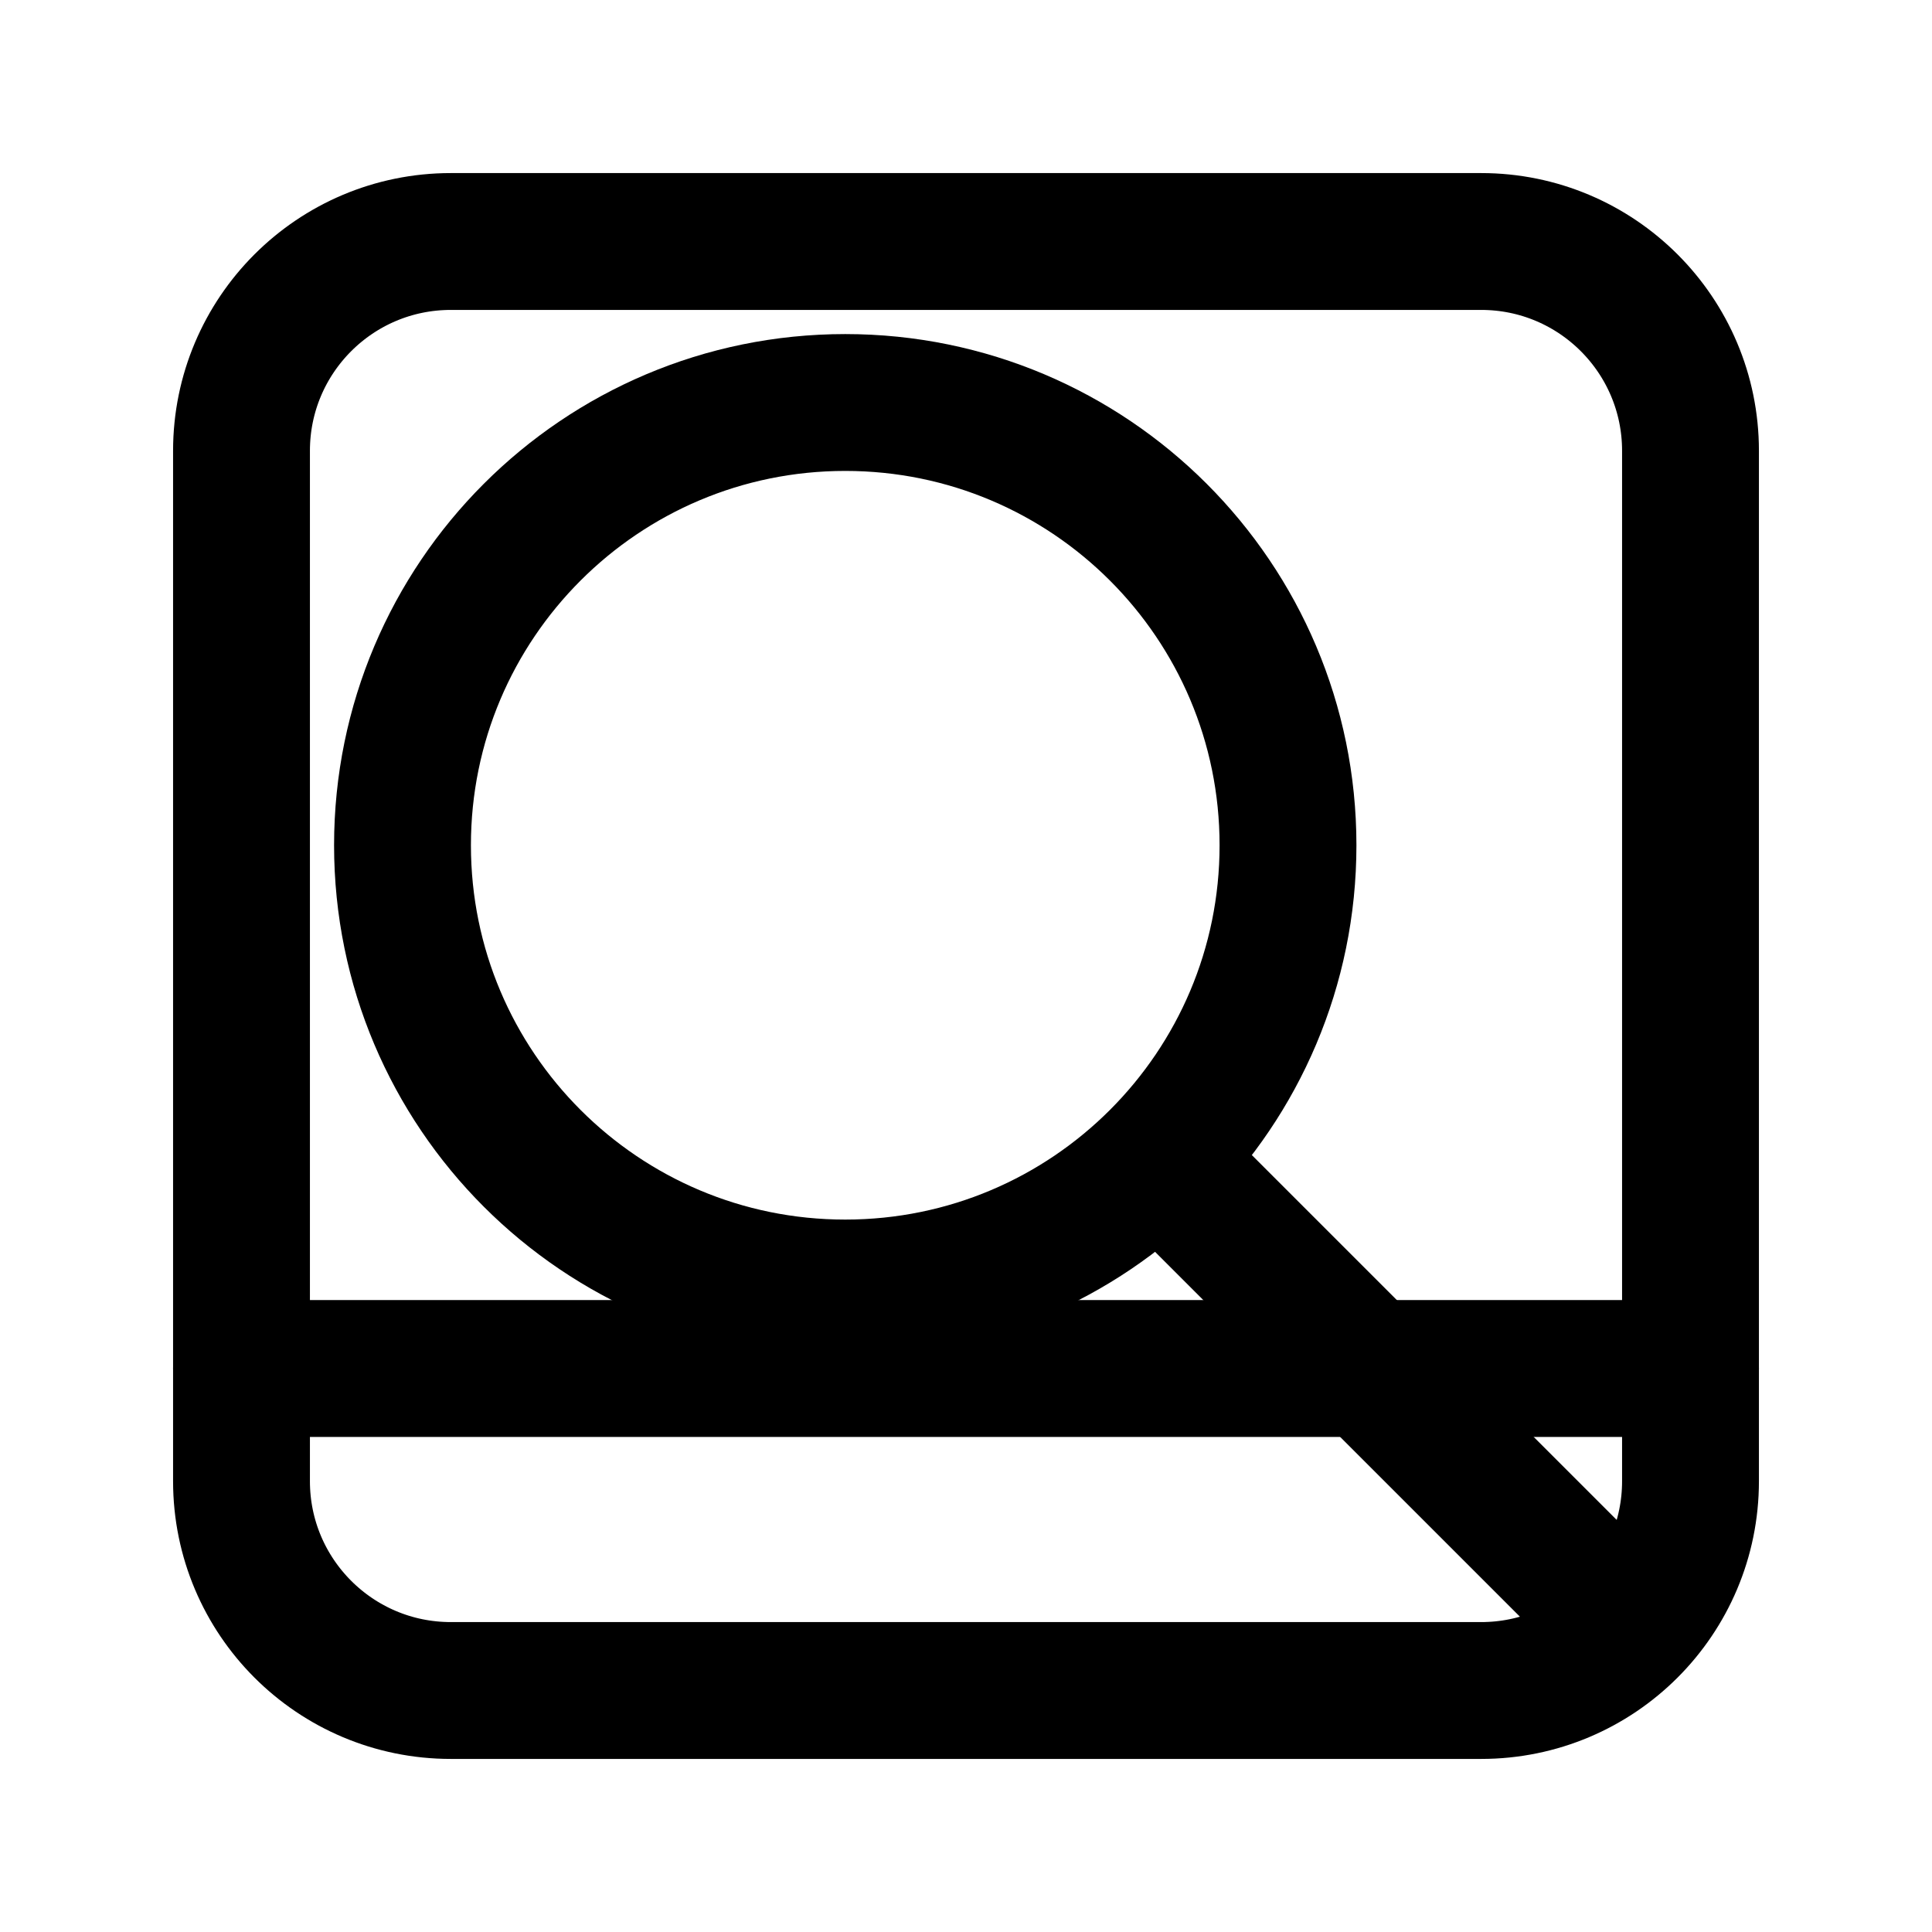
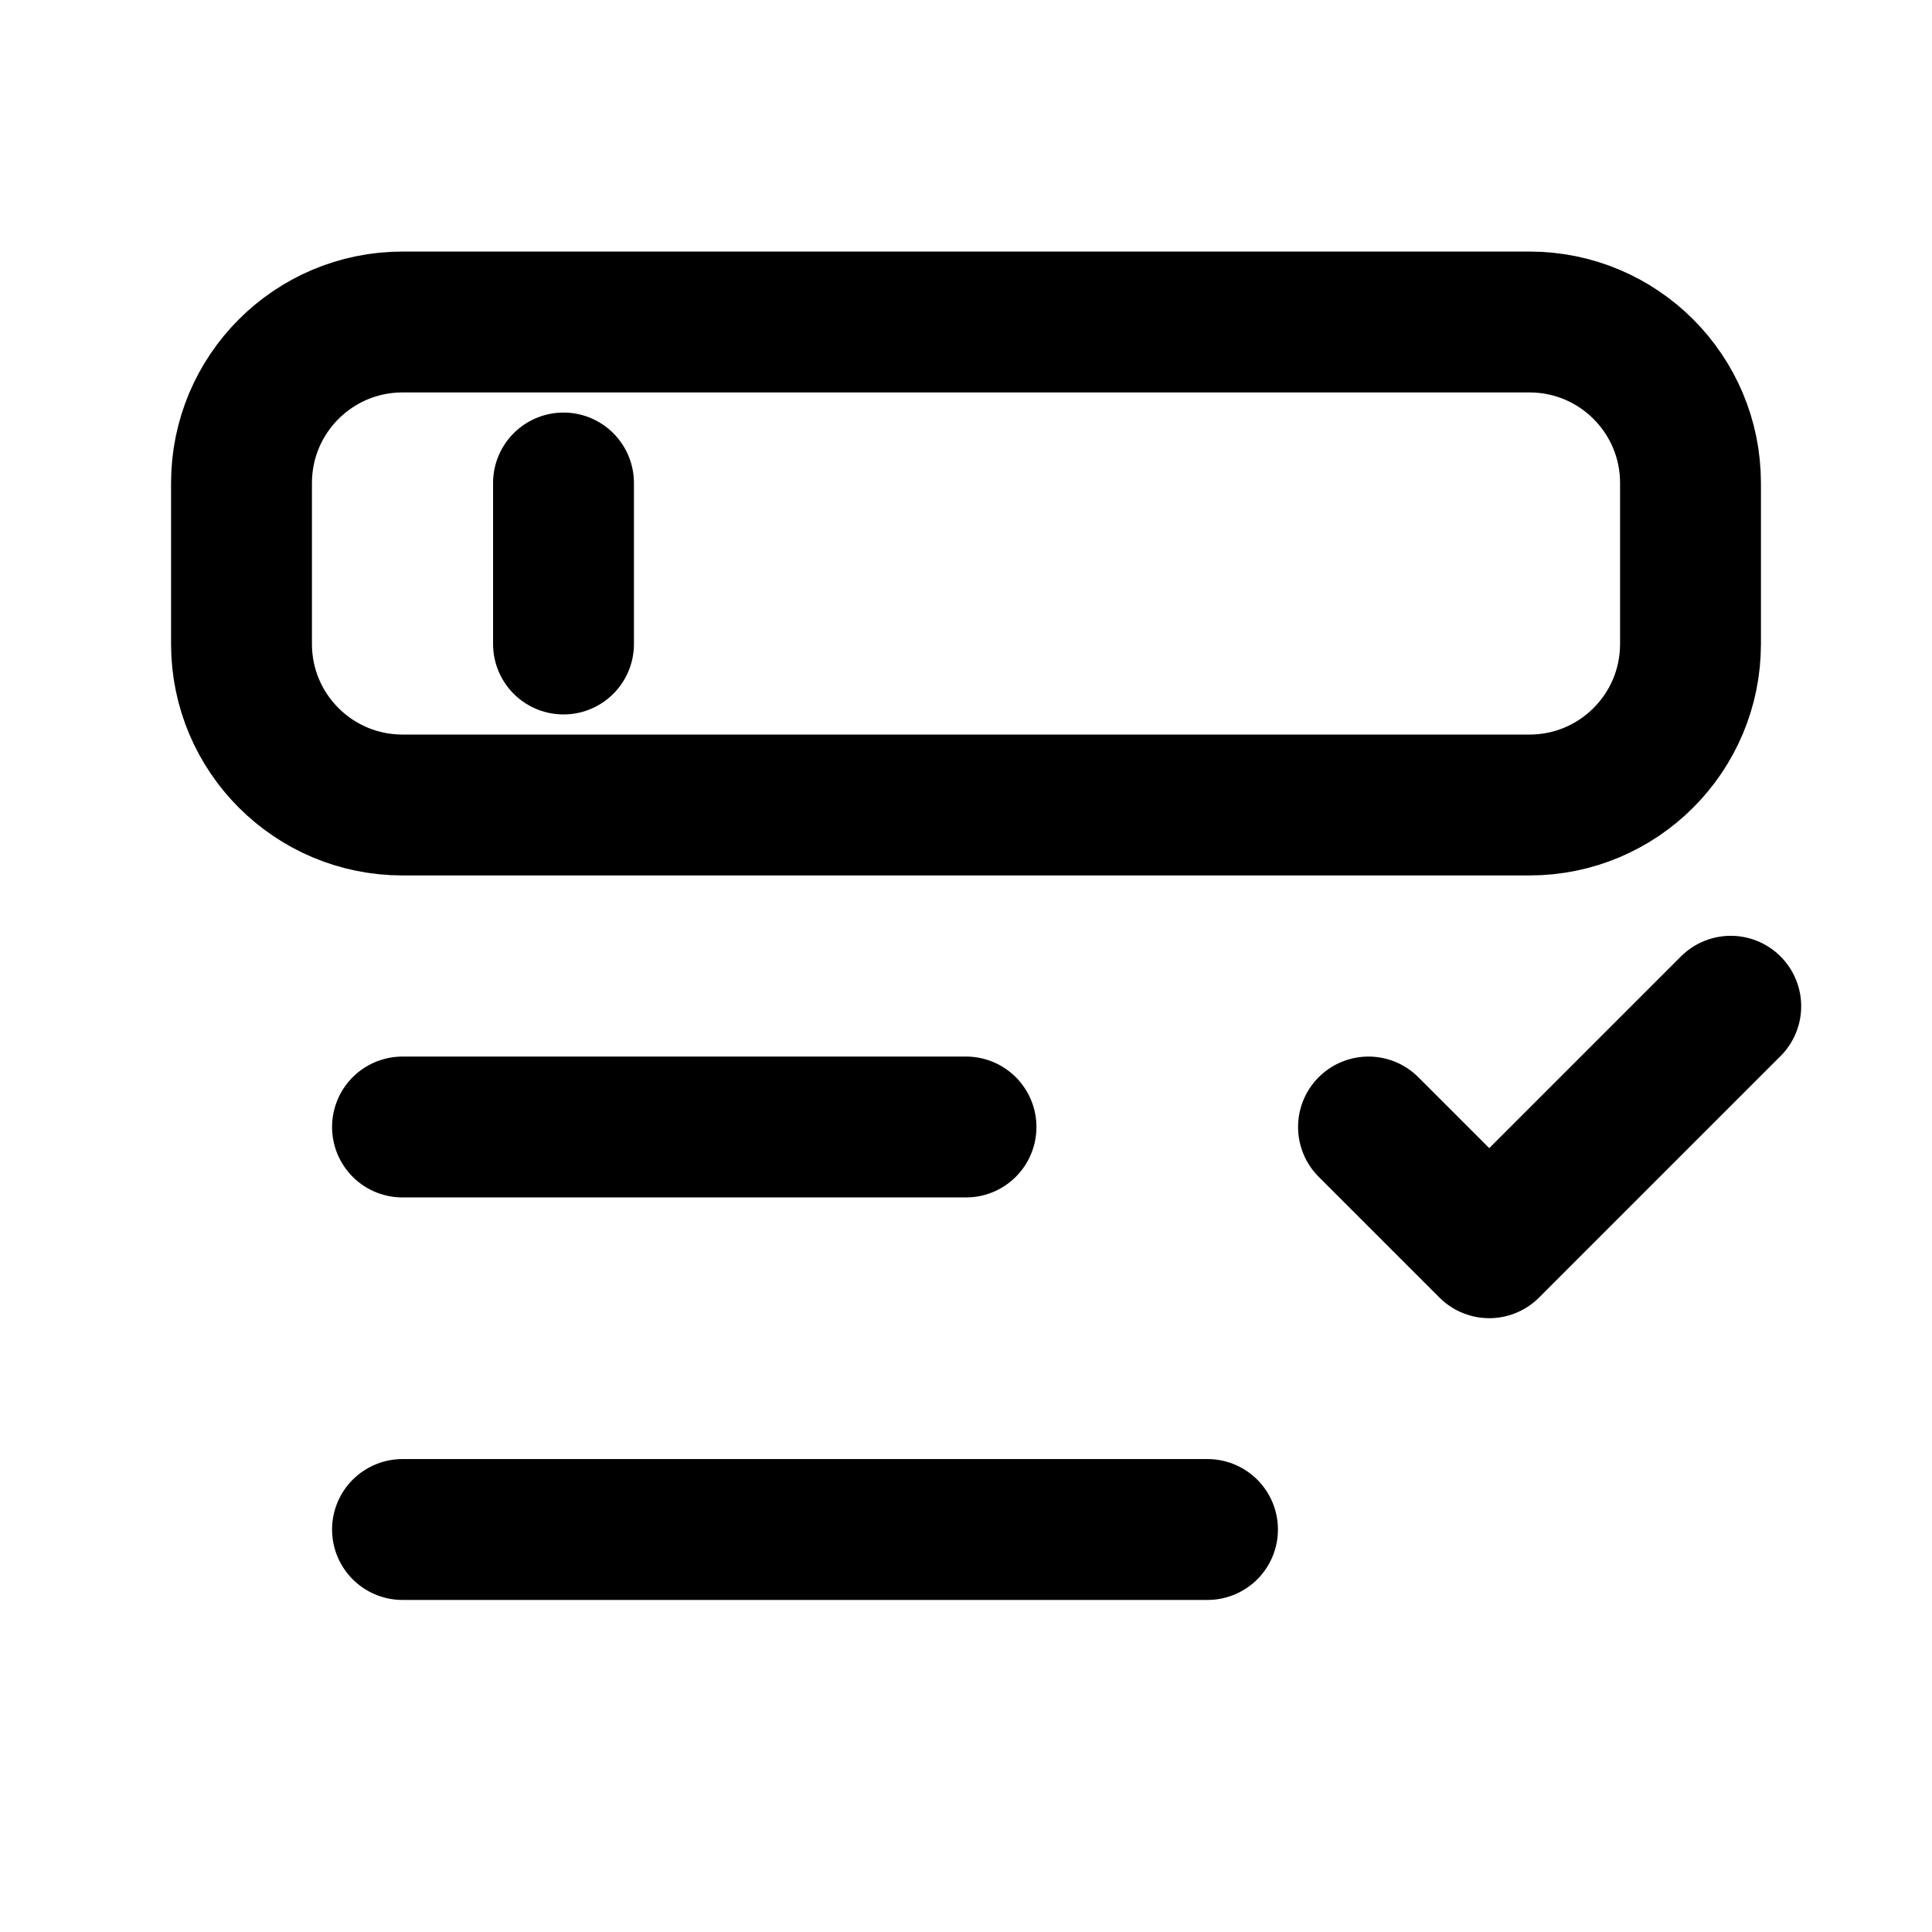
- <svg xmlns="http://www.w3.org/2000/svg" viewBox="0 0 24 24" fill="none" stroke="currentColor" stroke-width="1.7" stroke-linecap="round" stroke-linejoin="round">
-   <rect x="3" y="3" width="18" height="18" rx="2.6" />
-   <path d="M3 17.0h18" />
-   <circle cx="10.5" cy="10.5" r="5.5" />
-   <path d="M14.5 14.5 20 20MM4 16h4" />
+ <svg xmlns="http://www.w3.org/2000/svg" viewBox="0 0 24 24" fill="none" stroke="currentColor" stroke-width="1.75" stroke-linecap="round" stroke-linejoin="round">
+   <rect x="3" y="4" width="18" height="6" rx="2" />
+   <path d="M7 6v2M5 14h7M5 19h10m2-5 1.5 1.5 3-3" />
</svg>
